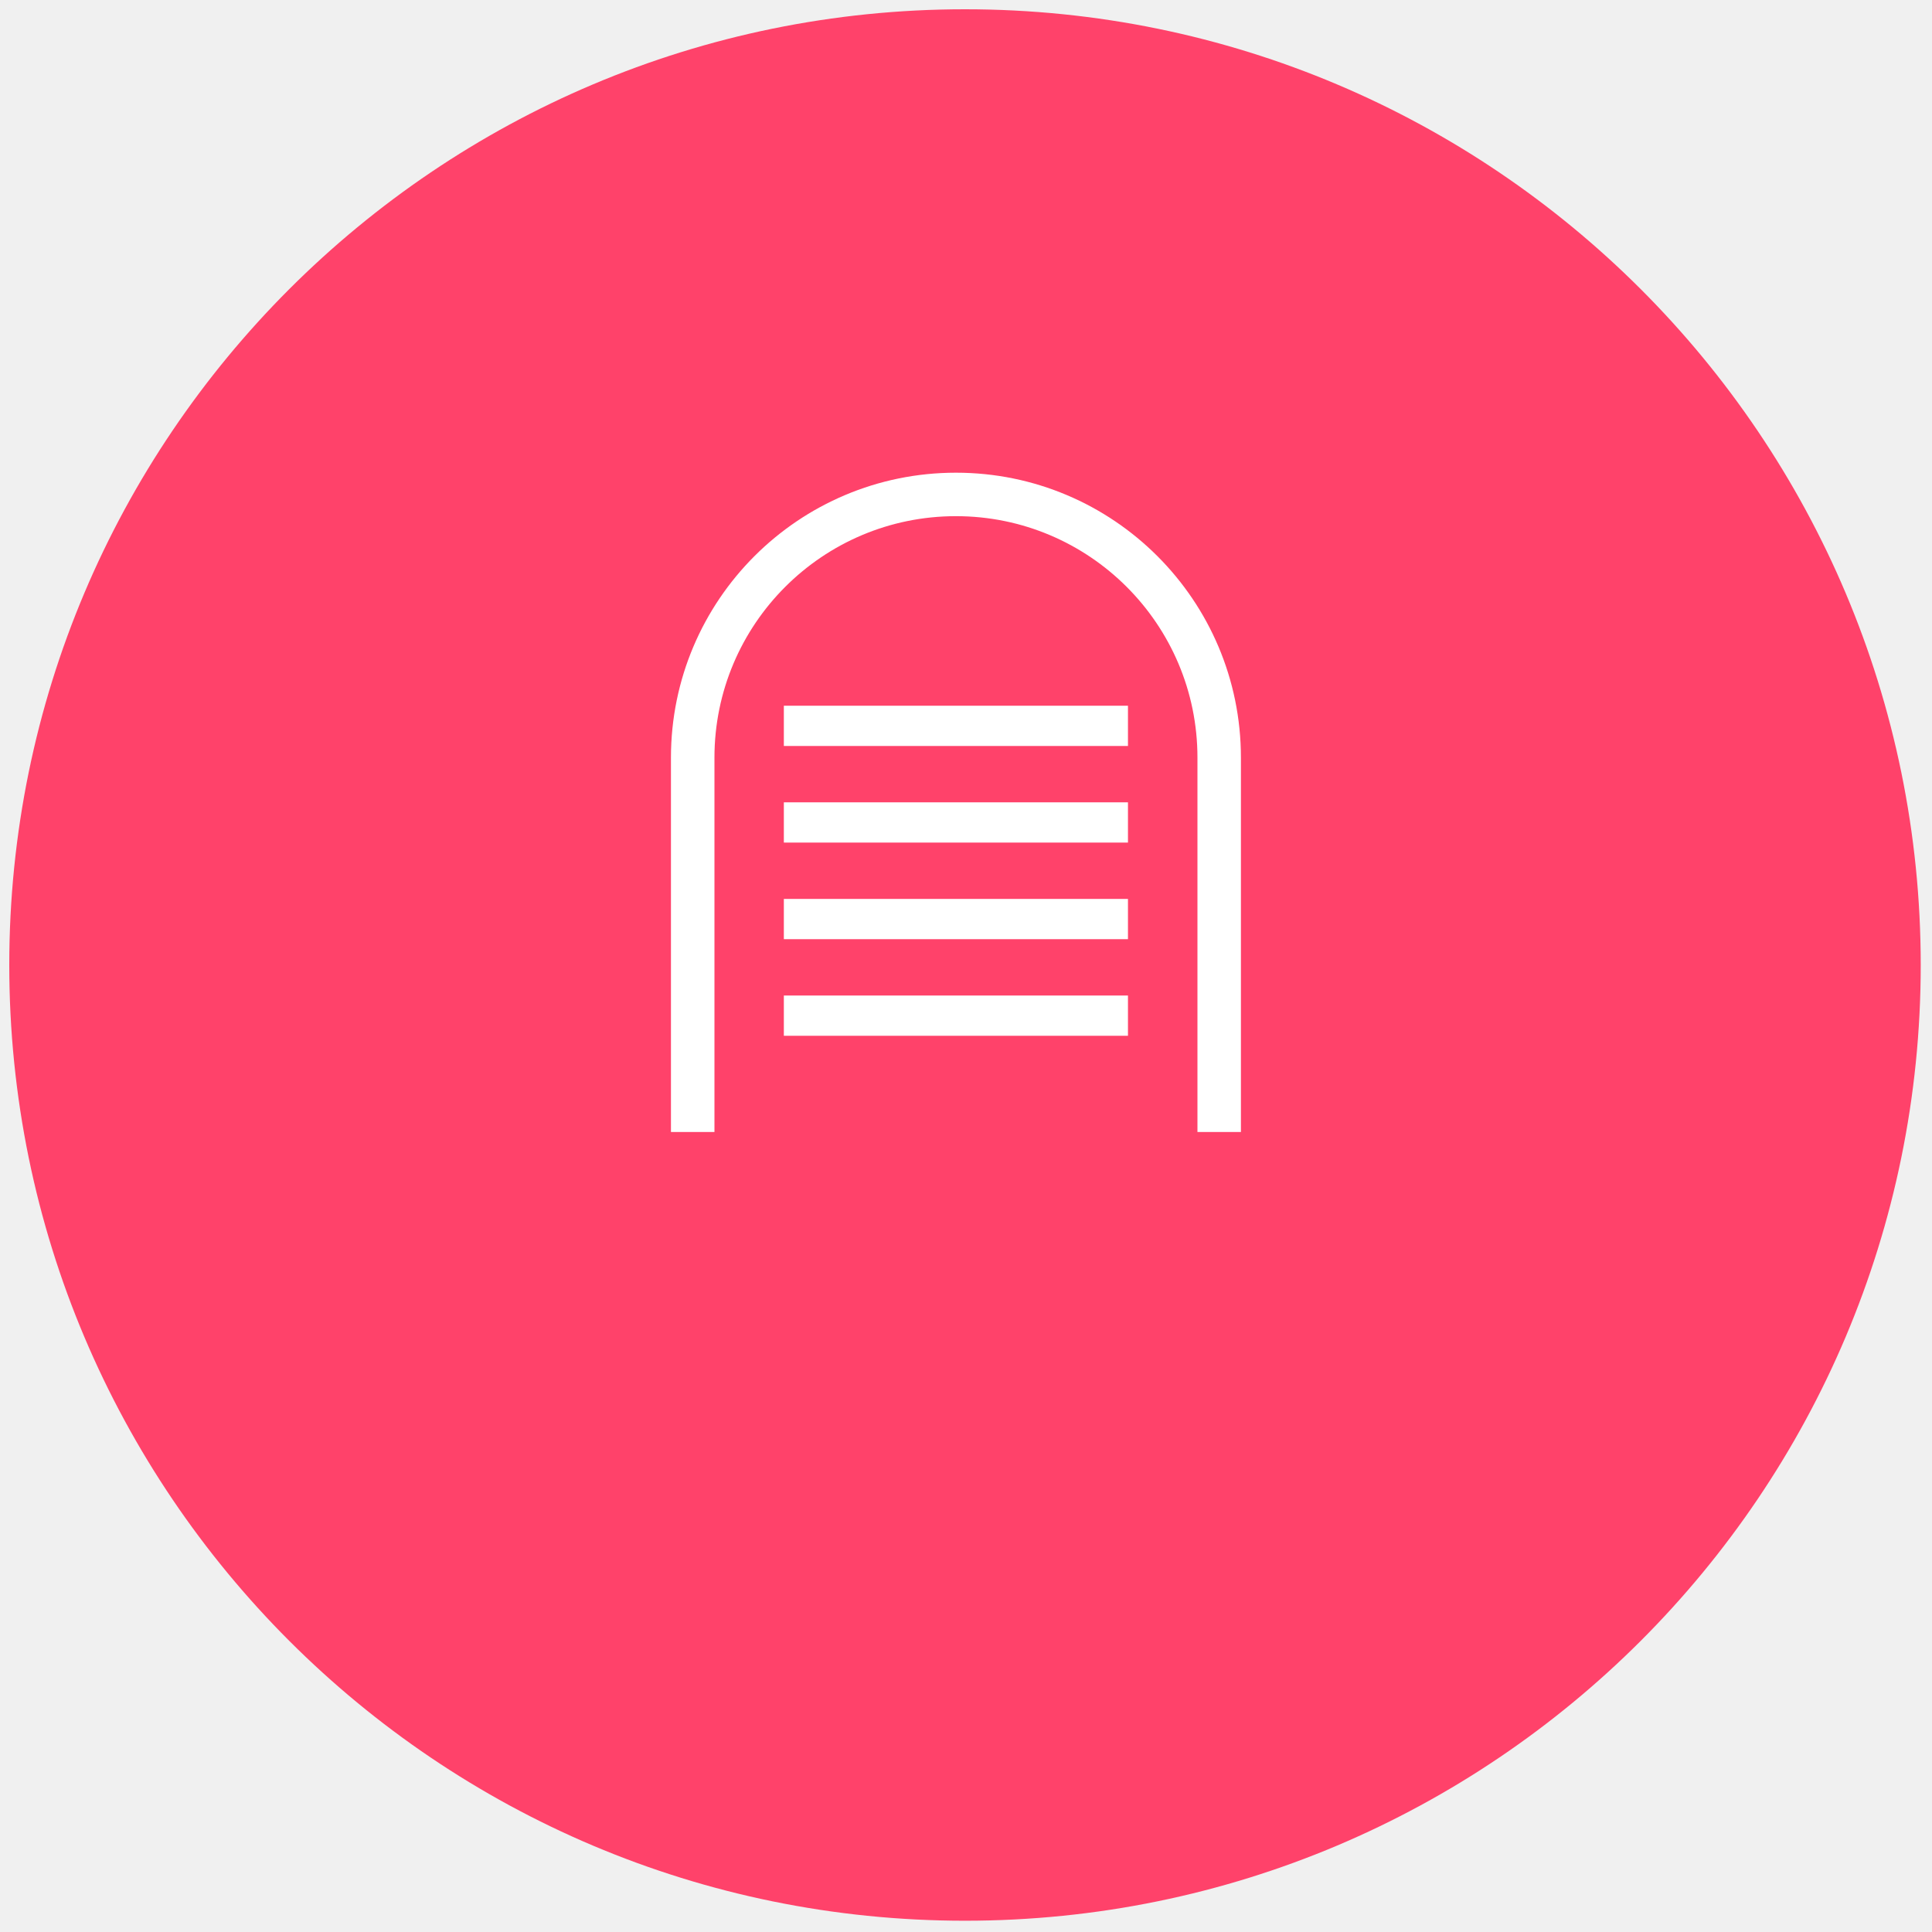
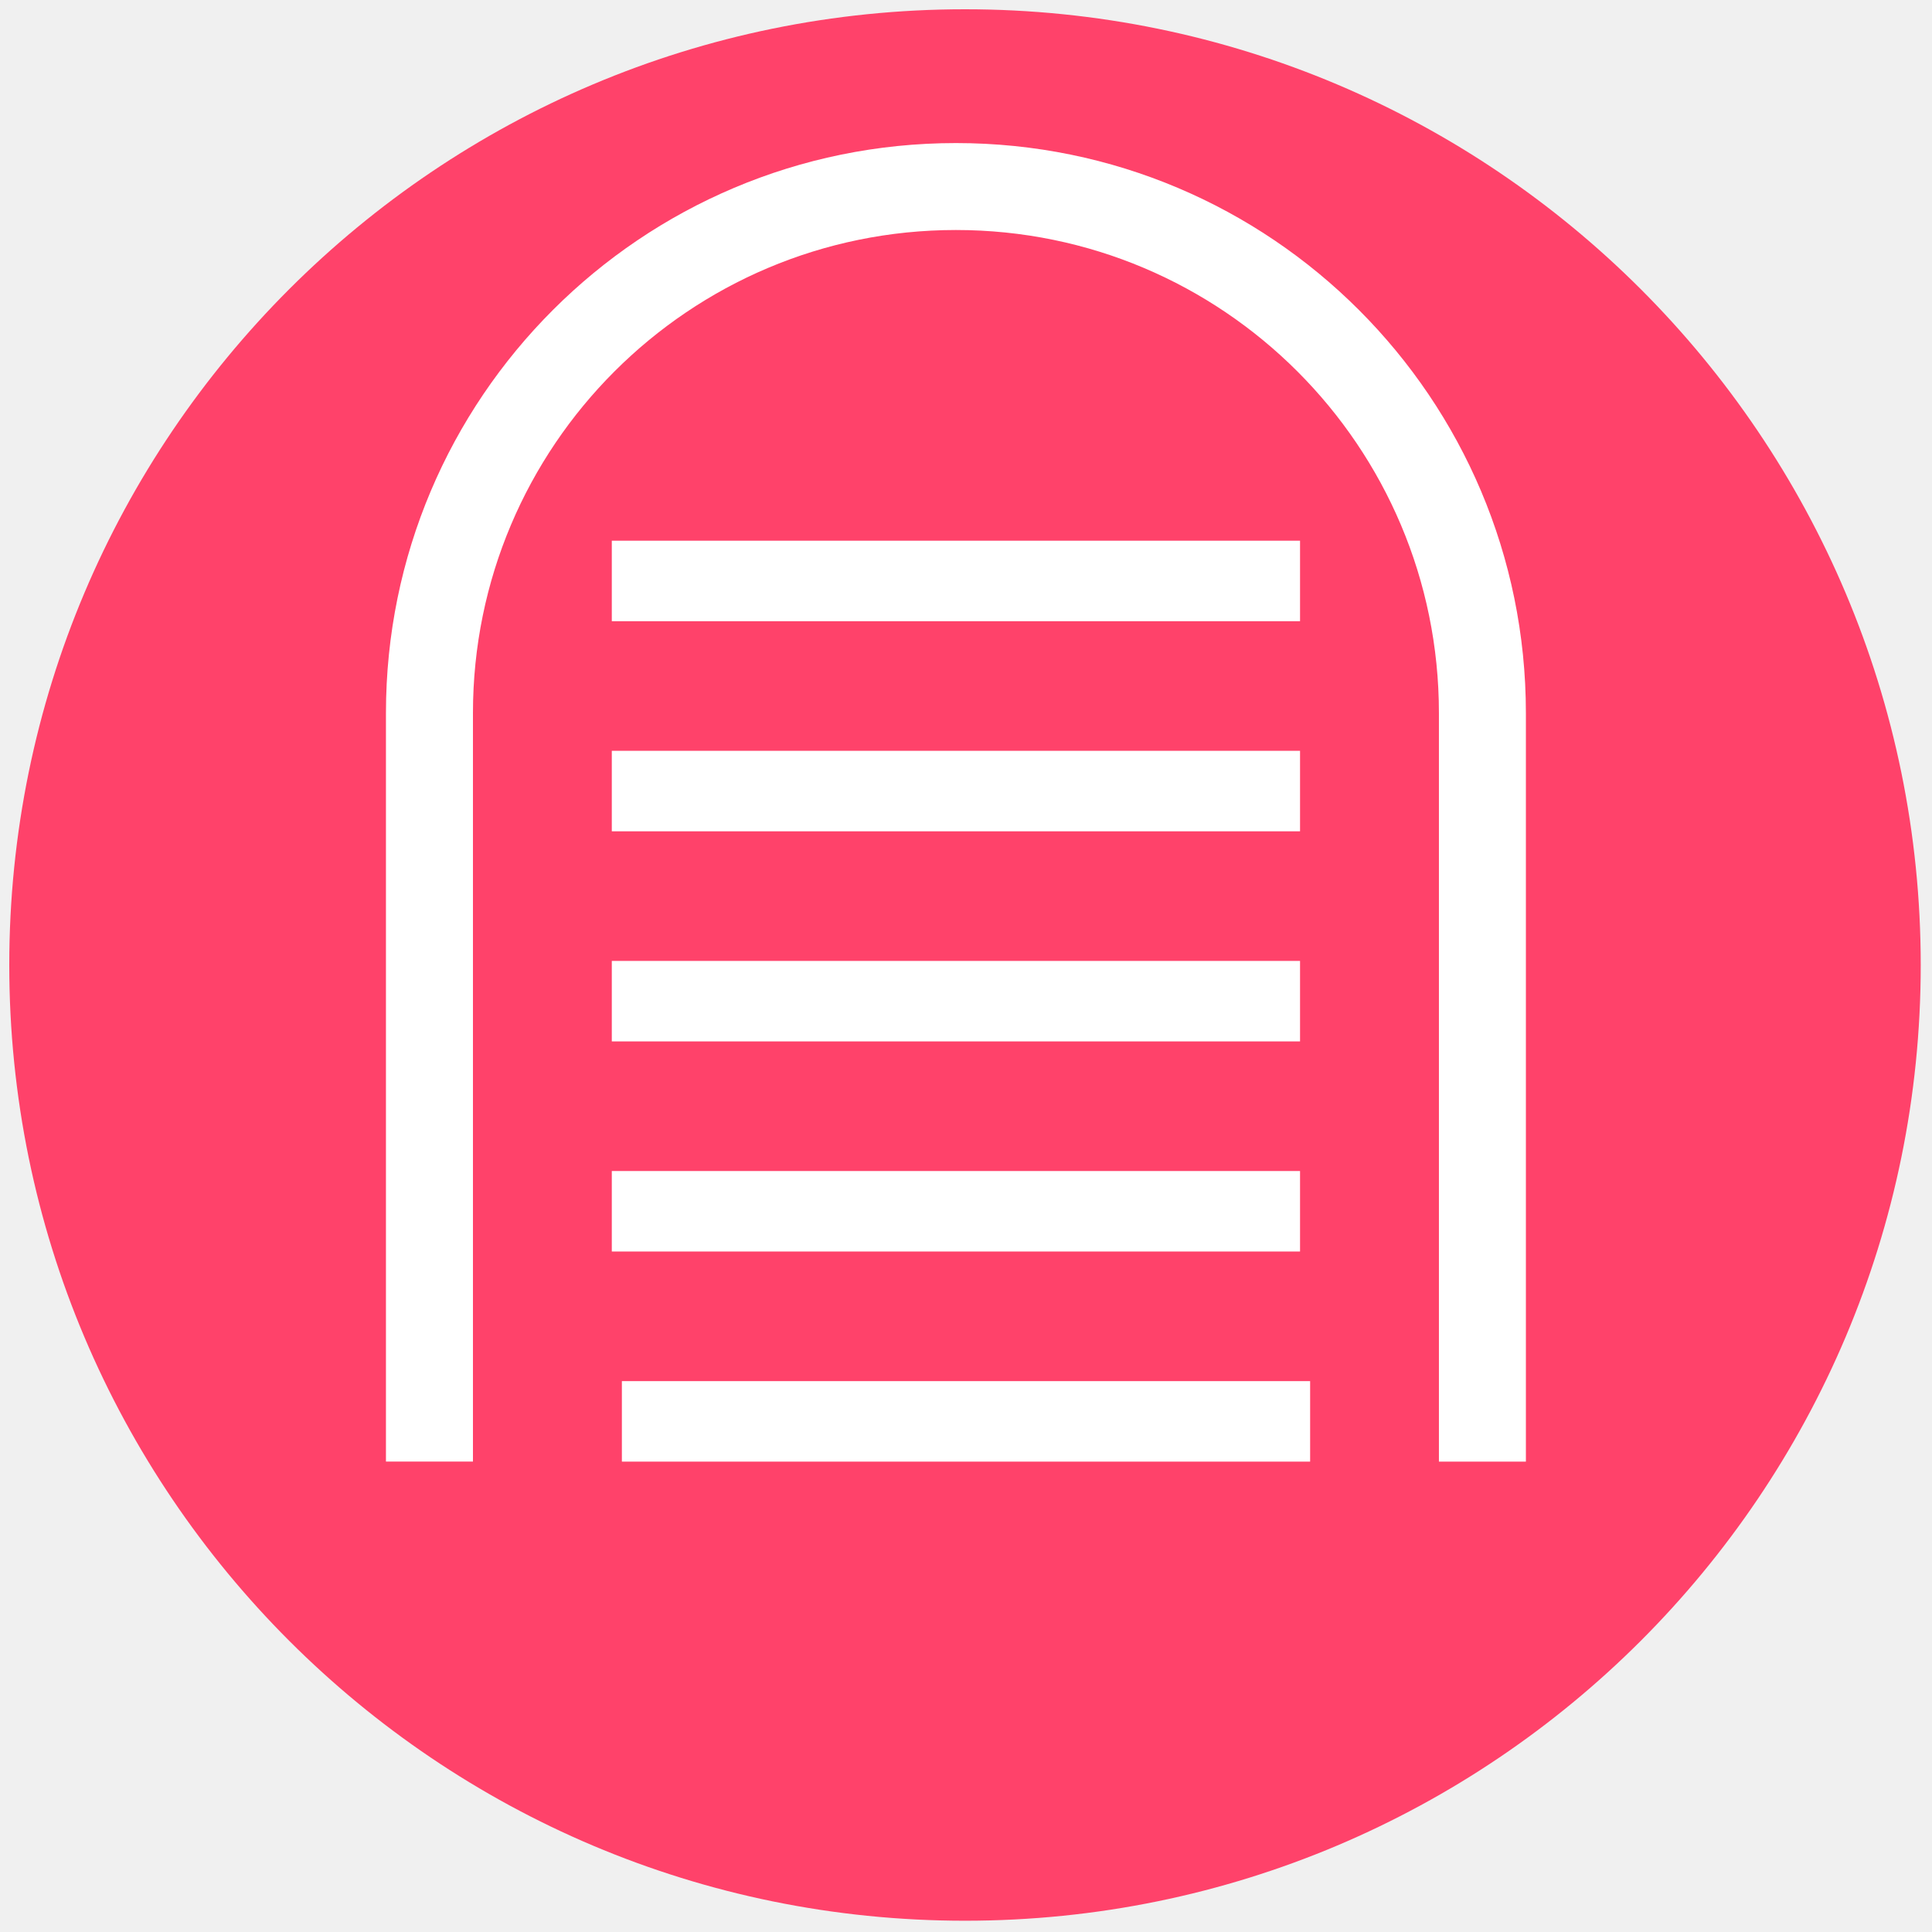
<svg xmlns="http://www.w3.org/2000/svg" version="1.1" id="图层_1" x="0px" y="0px" width="60px" height="60px" viewBox="0 0 60 60" enable-background="new 0 0 60 60" xml:space="preserve">
  <circle fill="#FF426A" cx="29.969" cy="29.969" r="29.681" />
-   <path fill="#FFFFFF" d="M29.688,14.68c-4.888,0-8.851,3.962-8.851,8.85v11.625h1.351V23.53c0-4.142,3.357-7.5,7.5-7.5  c4.142,0,7.5,3.358,7.5,7.5v11.625h1.35V23.53C38.537,18.642,34.575,14.68,29.688,14.68z" />
-   <rect x="24.343" y="21.917" fill="#FFFFFF" width="10.687" height="1.25" />
-   <rect x="24.343" y="24.917" fill="#FFFFFF" width="10.687" height="1.25" />
-   <rect x="24.343" y="27.917" fill="#FFFFFF" width="10.687" height="1.25" />
-   <rect x="24.343" y="30.917" fill="#FFFFFF" width="10.687" height="1.25" />
+   <path fill="#FFFFFF" d="M29.688,4.443c-9.776,0-17.702,7.924-17.702,17.699v23.249h2.702V22.143c0-8.283,6.714-15,15-15  c8.284,0,14.999,6.717,14.999,15v23.249h2.701V22.143C47.387,12.367,39.463,4.443,29.688,4.443z" />
+   <rect x="19" y="16.792" fill="#FFFFFF" width="21.374" height="2.5" />
+   <rect x="19" y="23.317" fill="#FFFFFF" width="21.374" height="2.5" />
+   <rect x="19" y="29.842" fill="#FFFFFF" width="21.374" height="2.5" />
+   <rect x="19" y="36.367" fill="#FFFFFF" width="21.374" height="2.5" />
+   <rect x="19.313" y="42.892" fill="#FFFFFF" width="21.374" height="2.5" />
</svg>
